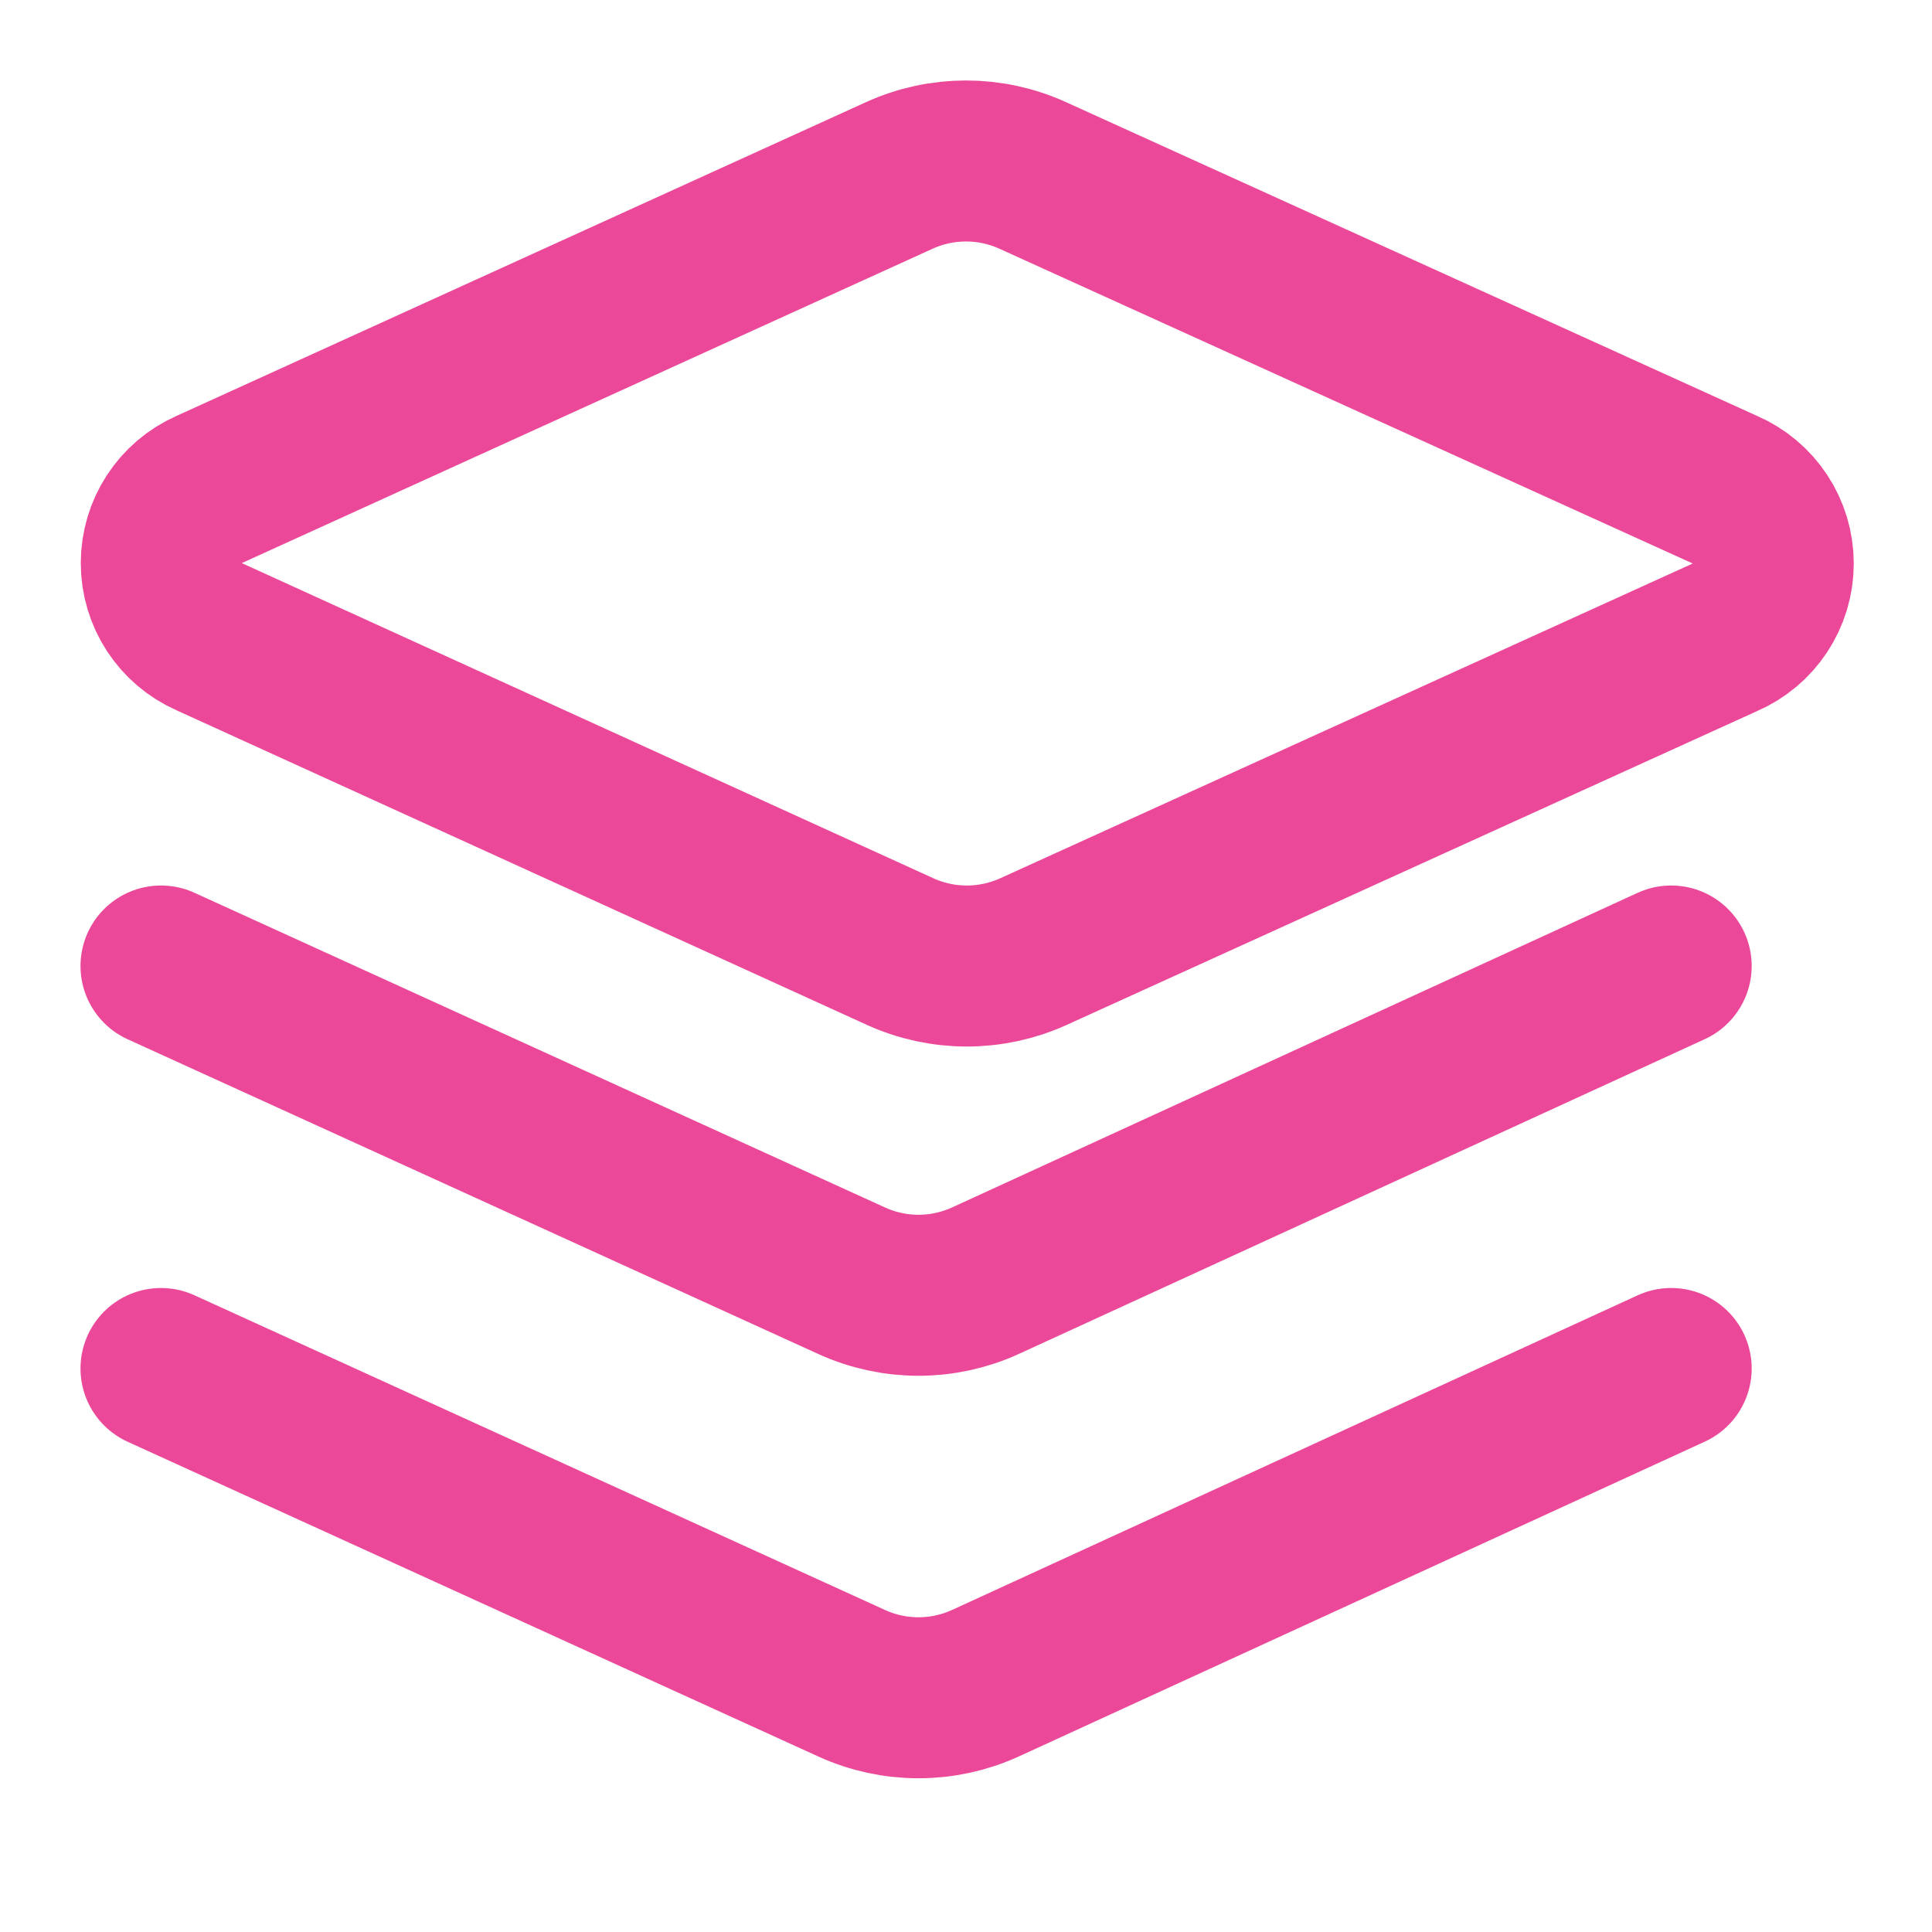
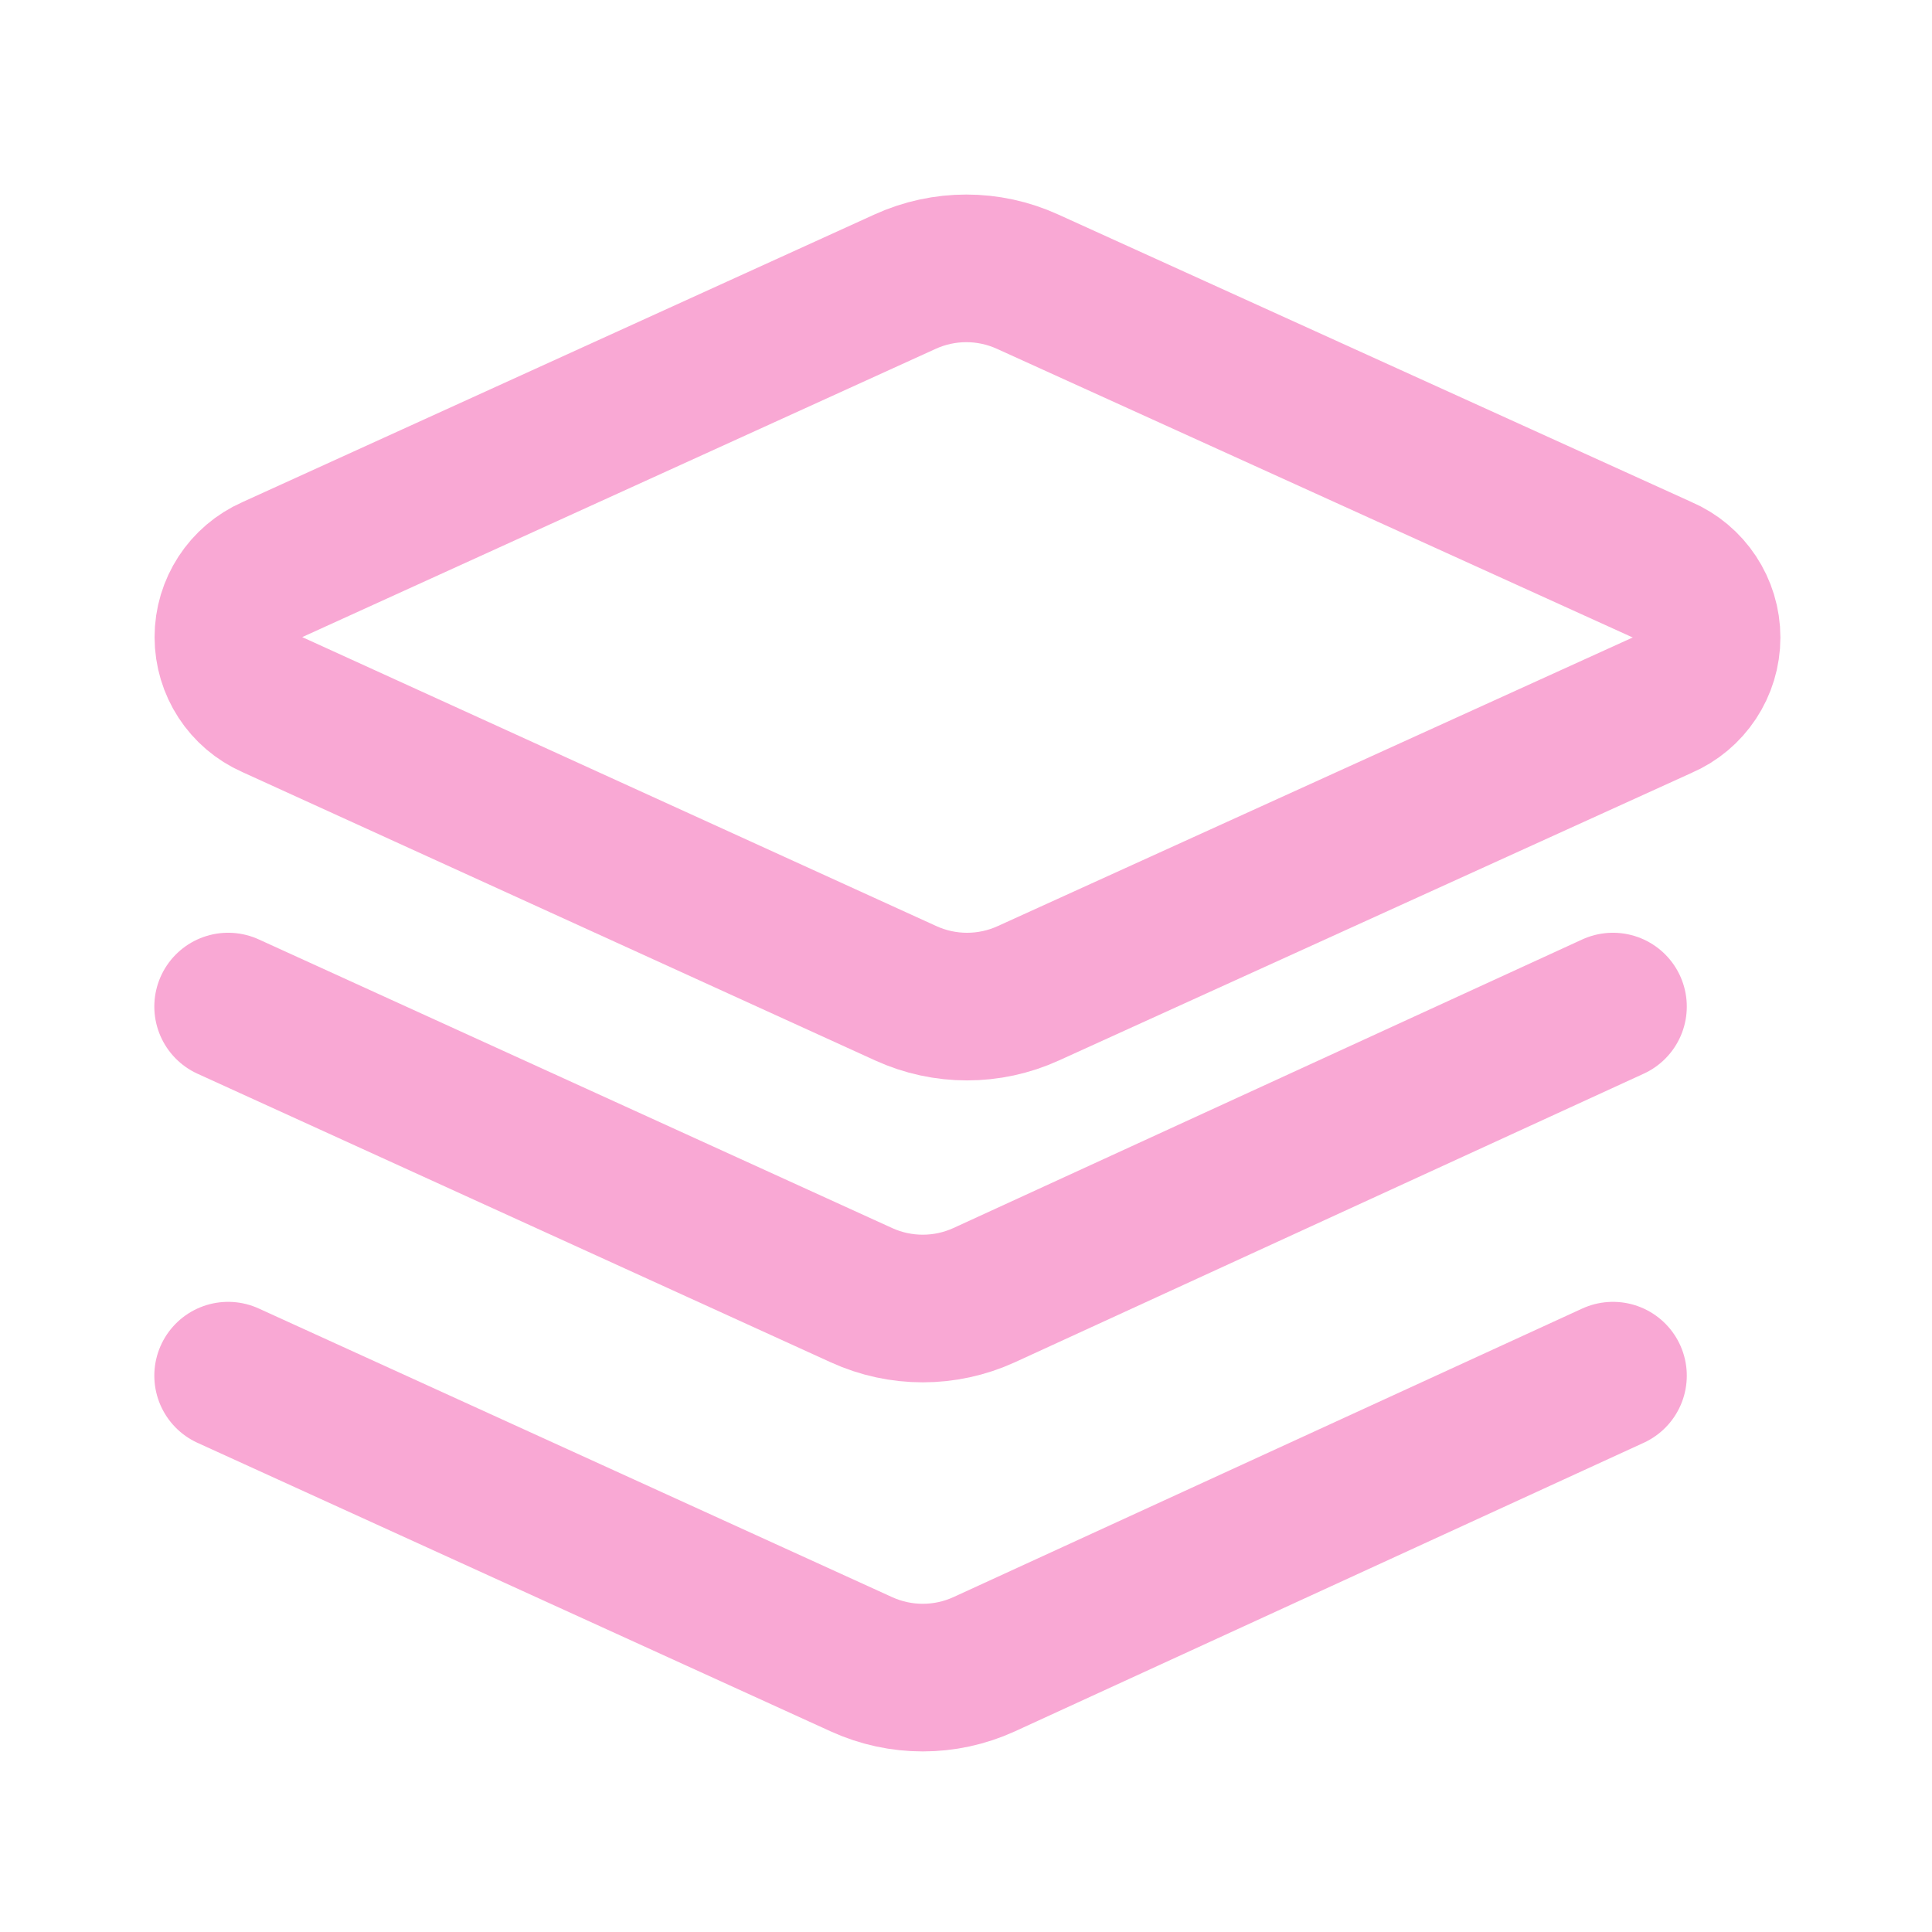
- <svg xmlns="http://www.w3.org/2000/svg" width="32" height="32" viewBox="0 0 24 24" fill="none" stroke="#ec4899" stroke-width="2" stroke-linecap="round" stroke-linejoin="round">
-   <path d="M12.83 2.18a2 2 0 0 0-1.66 0L2.6 6.08a1 1 0 0 0 0 1.83l8.58 3.91a2 2 0 0 0 1.66 0l8.58-3.9a1 1 0 0 0 0-1.84z" />
-   <path d="m2 12 8.58 3.91a2 2 0 0 0 1.66 0L20.76 12" />
-   <path d="m2 17 8.58 3.91a2 2 0 0 0 1.66 0L20.76 17" />
+ <svg xmlns="http://www.w3.org/2000/svg" width="32" height="32" viewBox="0 0 24 24">
+   <g fill="none" stroke="#f9a8d4" stroke-width="2" stroke-linecap="round" stroke-linejoin="round" transform="translate(1 1.5) scale(0.917)">
+     <path d="M12.83 2.18a2 2 0 0 0-1.66 0L2.6 6.08a1 1 0 0 0 0 1.83l8.58 3.91a2 2 0 0 0 1.66 0l8.58-3.9a1 1 0 0 0 0-1.84z" />
+     <path d="m2 12 8.58 3.91a2 2 0 0 0 1.66 0L20.76 12" />
+     <path d="m2 17 8.58 3.91a2 2 0 0 0 1.66 0L20.76 17" />
+   </g>
</svg>
